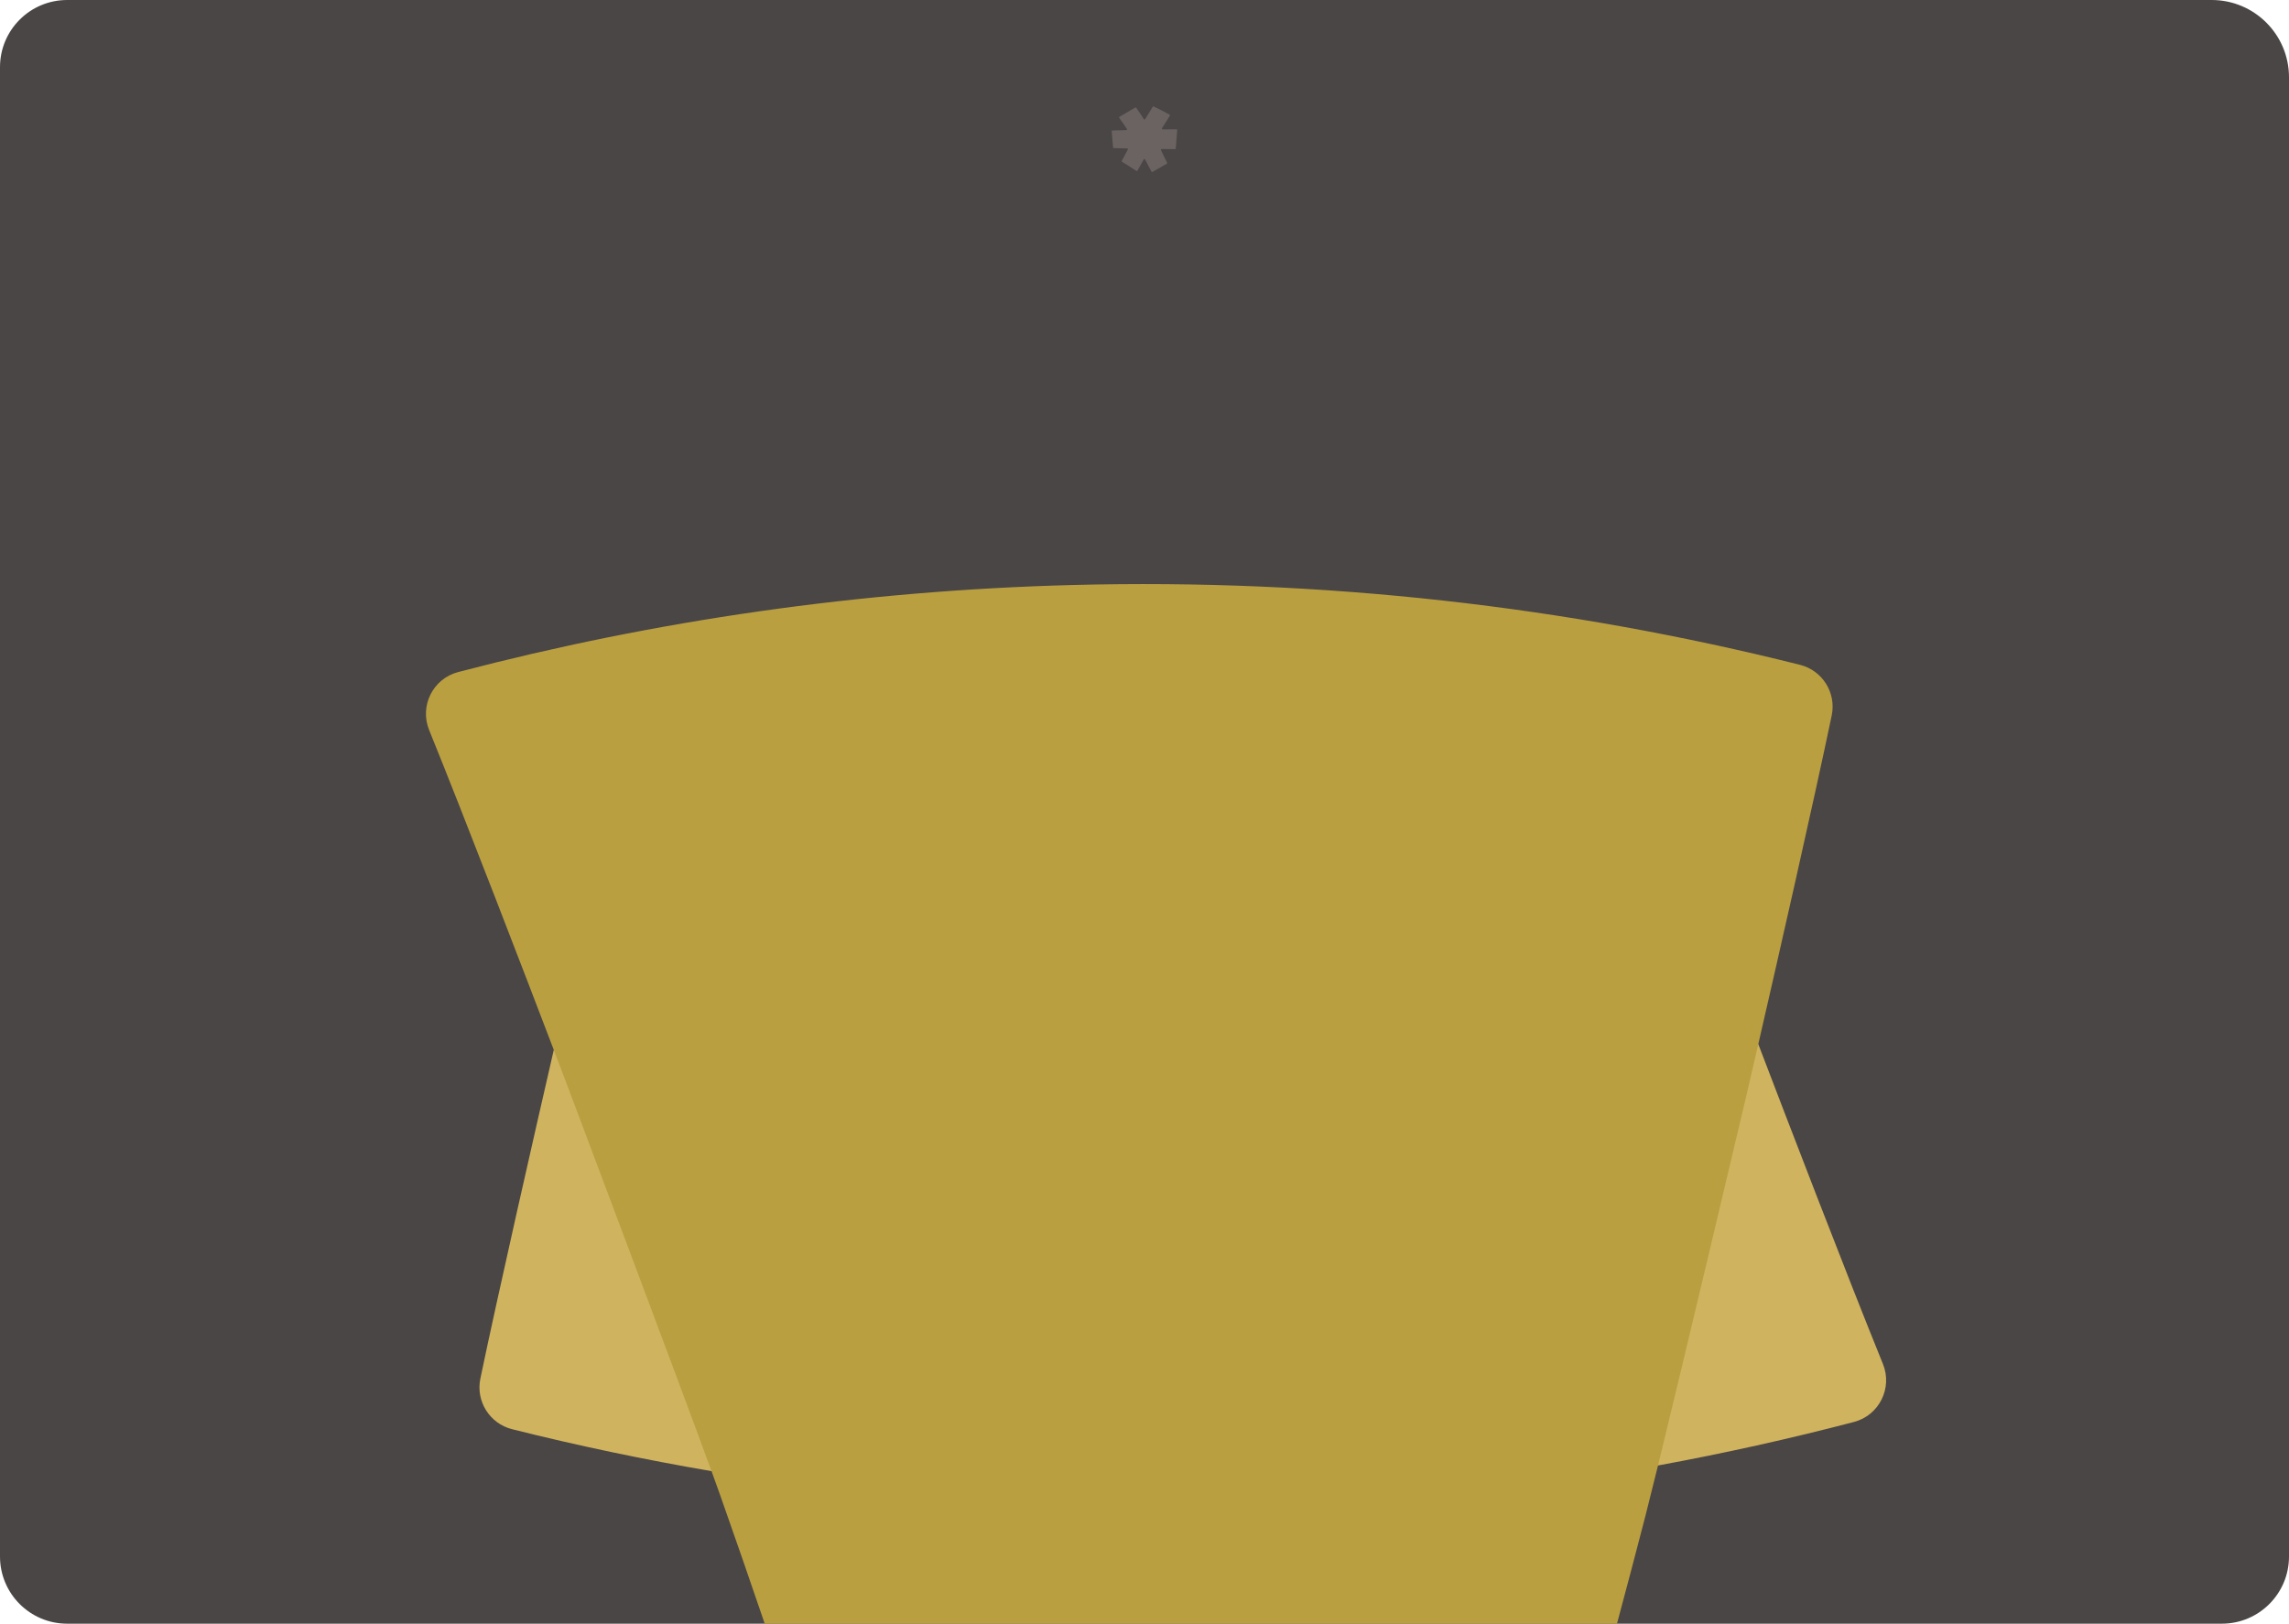
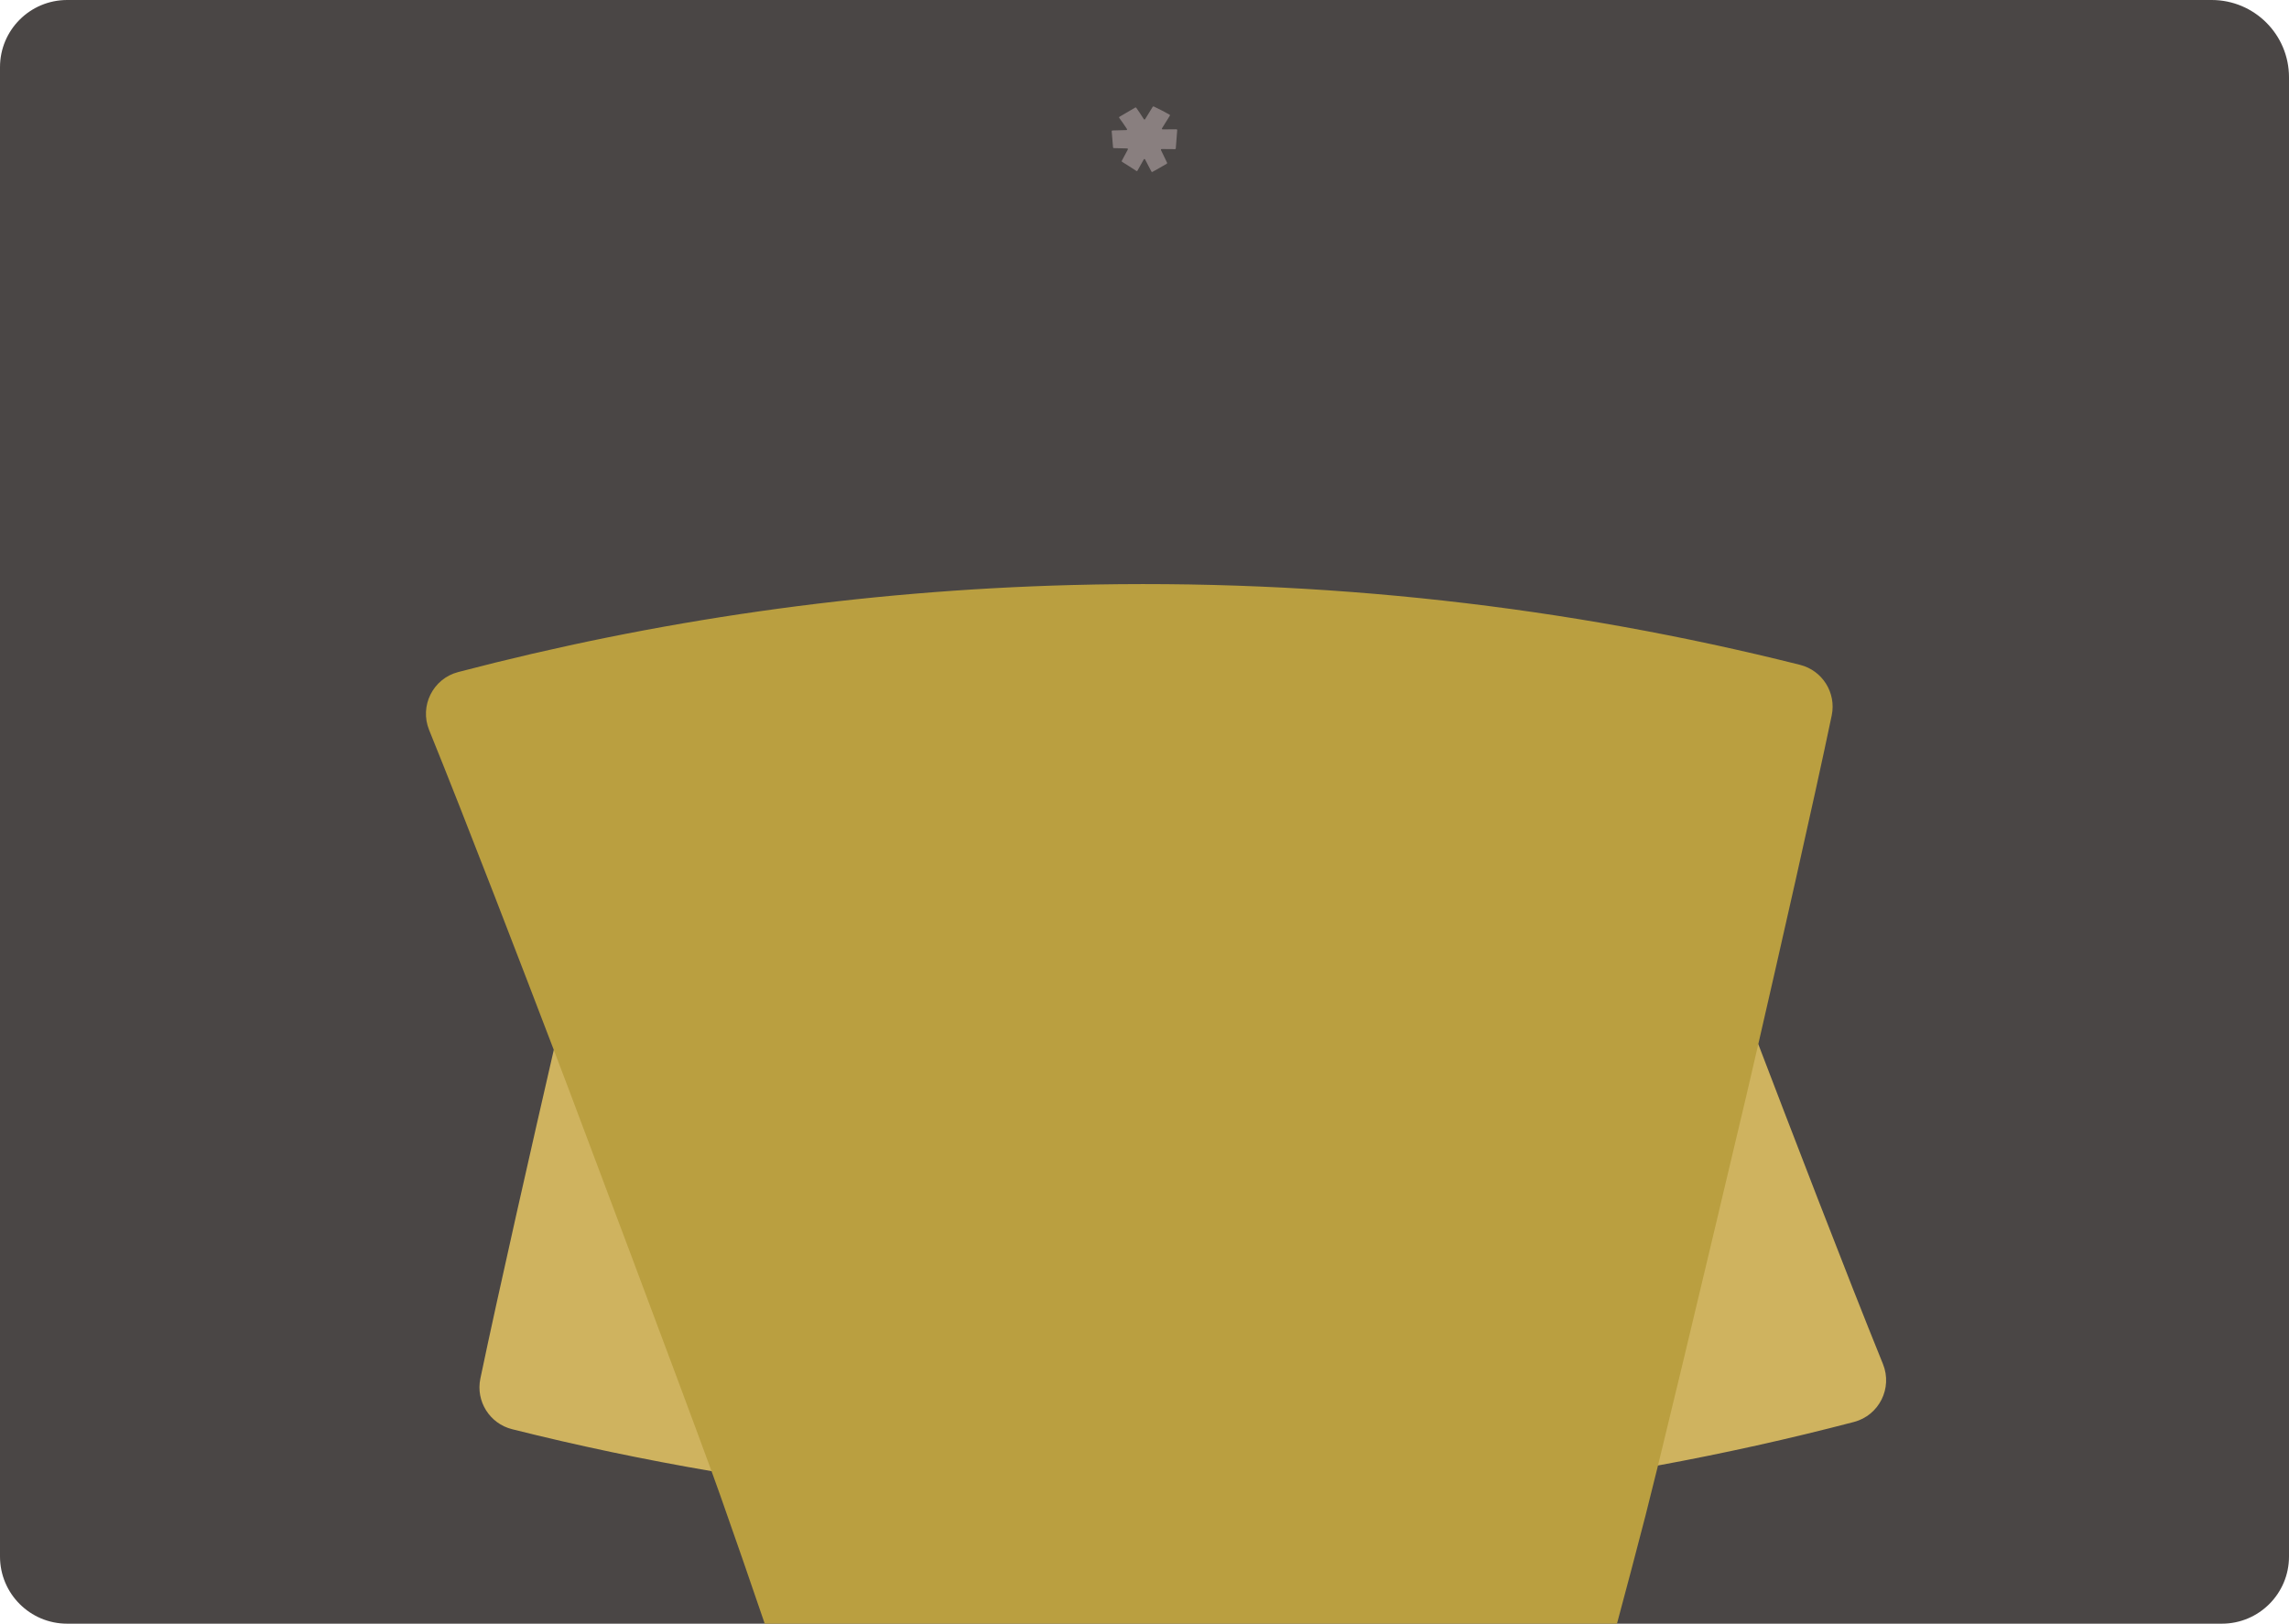
<svg xmlns="http://www.w3.org/2000/svg" viewBox="0 0 419.53 297.64">
  <path d="m419.53 285.33v-271.16c0-7.83-6.35-14.17-14.17-14.17h-393.05c-6.8 0-12.31 5.51-12.31 12.31v273.02c0 6.8 5.51 12.31 12.31 12.31h394.91c6.8 0 12.31-5.51 12.31-12.31z" fill="#4a4645" />
  <path d="m345.11 250.04c-6.62-16.29-17.7-45.15-22.85-58.64l-220.76 1.05c-3.52 15.29-10.24 44.81-13.46 60.27-.86 4.15 1.71 8.24 5.82 9.27 12.02 3.02 24.21 5.57 36.55 7.69l173.47-1.04c12.14-2.23 24.12-4.89 35.92-7.98 4.61-1.21 7.1-6.2 5.31-10.62z" fill="#cfb35f" />
  <path d="m329.9 121.87c-42.58-10.69-87.31-15.83-133.35-14.63-38.86 1.02-76.55 6.51-112.59 15.96-4.61 1.21-7.1 6.2-5.31 10.62 6.62 16.29 17.7 45.15 22.85 58.64 1.45 3.8 2.43 6.38 2.7 7.11 2.36 6.29 19.8 52.58 26.21 70.11.65 1.78 1.19 3.27 1.58 4.39 2.79 7.89 5.5 15.74 8.17 23.57h156.2c1.76-6.56 3.51-13.14 5.22-19.78.58-2.27 1.37-5.44 2.3-9.22 5.17-21.09 14.57-61 16.16-67.66.18-.76 1.01-4.33 2.22-9.57 3.52-15.29 10.24-44.81 13.46-60.27.86-4.15-1.71-8.24-5.82-9.27z" fill="#ba9f40" />
-   <path d="m215.66 23.7c-.85 0-1.71 0-2.58.02-.1 0-.16-.11-.11-.2.47-.77.95-1.54 1.44-2.31.04-.07.03-.15-.04-.19-.94-.53-1.92-1.03-2.91-1.5-.07-.03-.15 0-.19.06-.48.75-.94 1.5-1.39 2.26-.05.09-.19.09-.24 0-.45-.72-.92-1.42-1.39-2.09-.04-.06-.13-.07-.19-.03-.99.57-1.96 1.14-2.9 1.7-.06.04-.08.12-.04.17.49.67.97 1.35 1.43 2.06.06.08 0 .19-.11.2-.87.02-1.73.05-2.57.07-.07 0-.12.06-.12.13.09.99.17 1.98.25 2.97 0 .07.06.12.13.13.81.02 1.63.05 2.46.06.1 0 .16.11.12.2-.38.71-.75 1.39-1.11 2.07-.03.06 0 .14.05.18.9.56 1.79 1.12 2.65 1.69.06.04.13.02.16-.04.38-.68.78-1.38 1.18-2.1.05-.09.17-.08.22 0 .41.75.8 1.5 1.18 2.25.03.06.11.09.16.06.87-.48 1.76-.98 2.65-1.51.06-.04.09-.12.05-.19-.36-.77-.73-1.54-1.11-2.3-.05-.09.02-.21.12-.2.83 0 1.65.01 2.46.02.07 0 .13-.06.13-.14.08-1.12.17-2.23.26-3.35 0-.08-.05-.14-.12-.14z" fill="#897f7f" opacity=".5" />
+   <path d="m215.66 23.7c-.85 0-1.71 0-2.58.02-.1 0-.16-.11-.11-.2.47-.77.95-1.54 1.44-2.31.04-.07.03-.15-.04-.19-.94-.53-1.92-1.03-2.91-1.5-.07-.03-.15 0-.19.06-.48.75-.94 1.5-1.39 2.26-.05.09-.19.09-.24 0-.45-.72-.92-1.42-1.39-2.09-.04-.06-.13-.07-.19-.03-.99.57-1.96 1.14-2.9 1.7-.06.04-.08.12-.04.17.49.67.97 1.35 1.43 2.06.06.08 0 .19-.11.2-.87.02-1.73.05-2.57.07-.07 0-.12.06-.12.13.09.99.17 1.98.25 2.97 0 .07.06.12.13.13.81.02 1.63.05 2.46.06.1 0 .16.11.12.2-.38.71-.75 1.39-1.11 2.07-.03.06 0 .14.05.18.9.56 1.79 1.12 2.65 1.69.06.04.13.02.16-.04.38-.68.78-1.38 1.18-2.1.05-.09.17-.08.22 0 .41.75.8 1.5 1.18 2.25.03.06.11.09.16.06.87-.48 1.76-.98 2.65-1.51.06-.04.09-.12.05-.19-.36-.77-.73-1.54-1.11-2.3-.05-.09.02-.21.12-.2.83 0 1.65.01 2.46.02.07 0 .13-.06.13-.14.08-1.12.17-2.23.26-3.35 0-.08-.05-.14-.12-.14z" fill="#897f7f" />
</svg>
